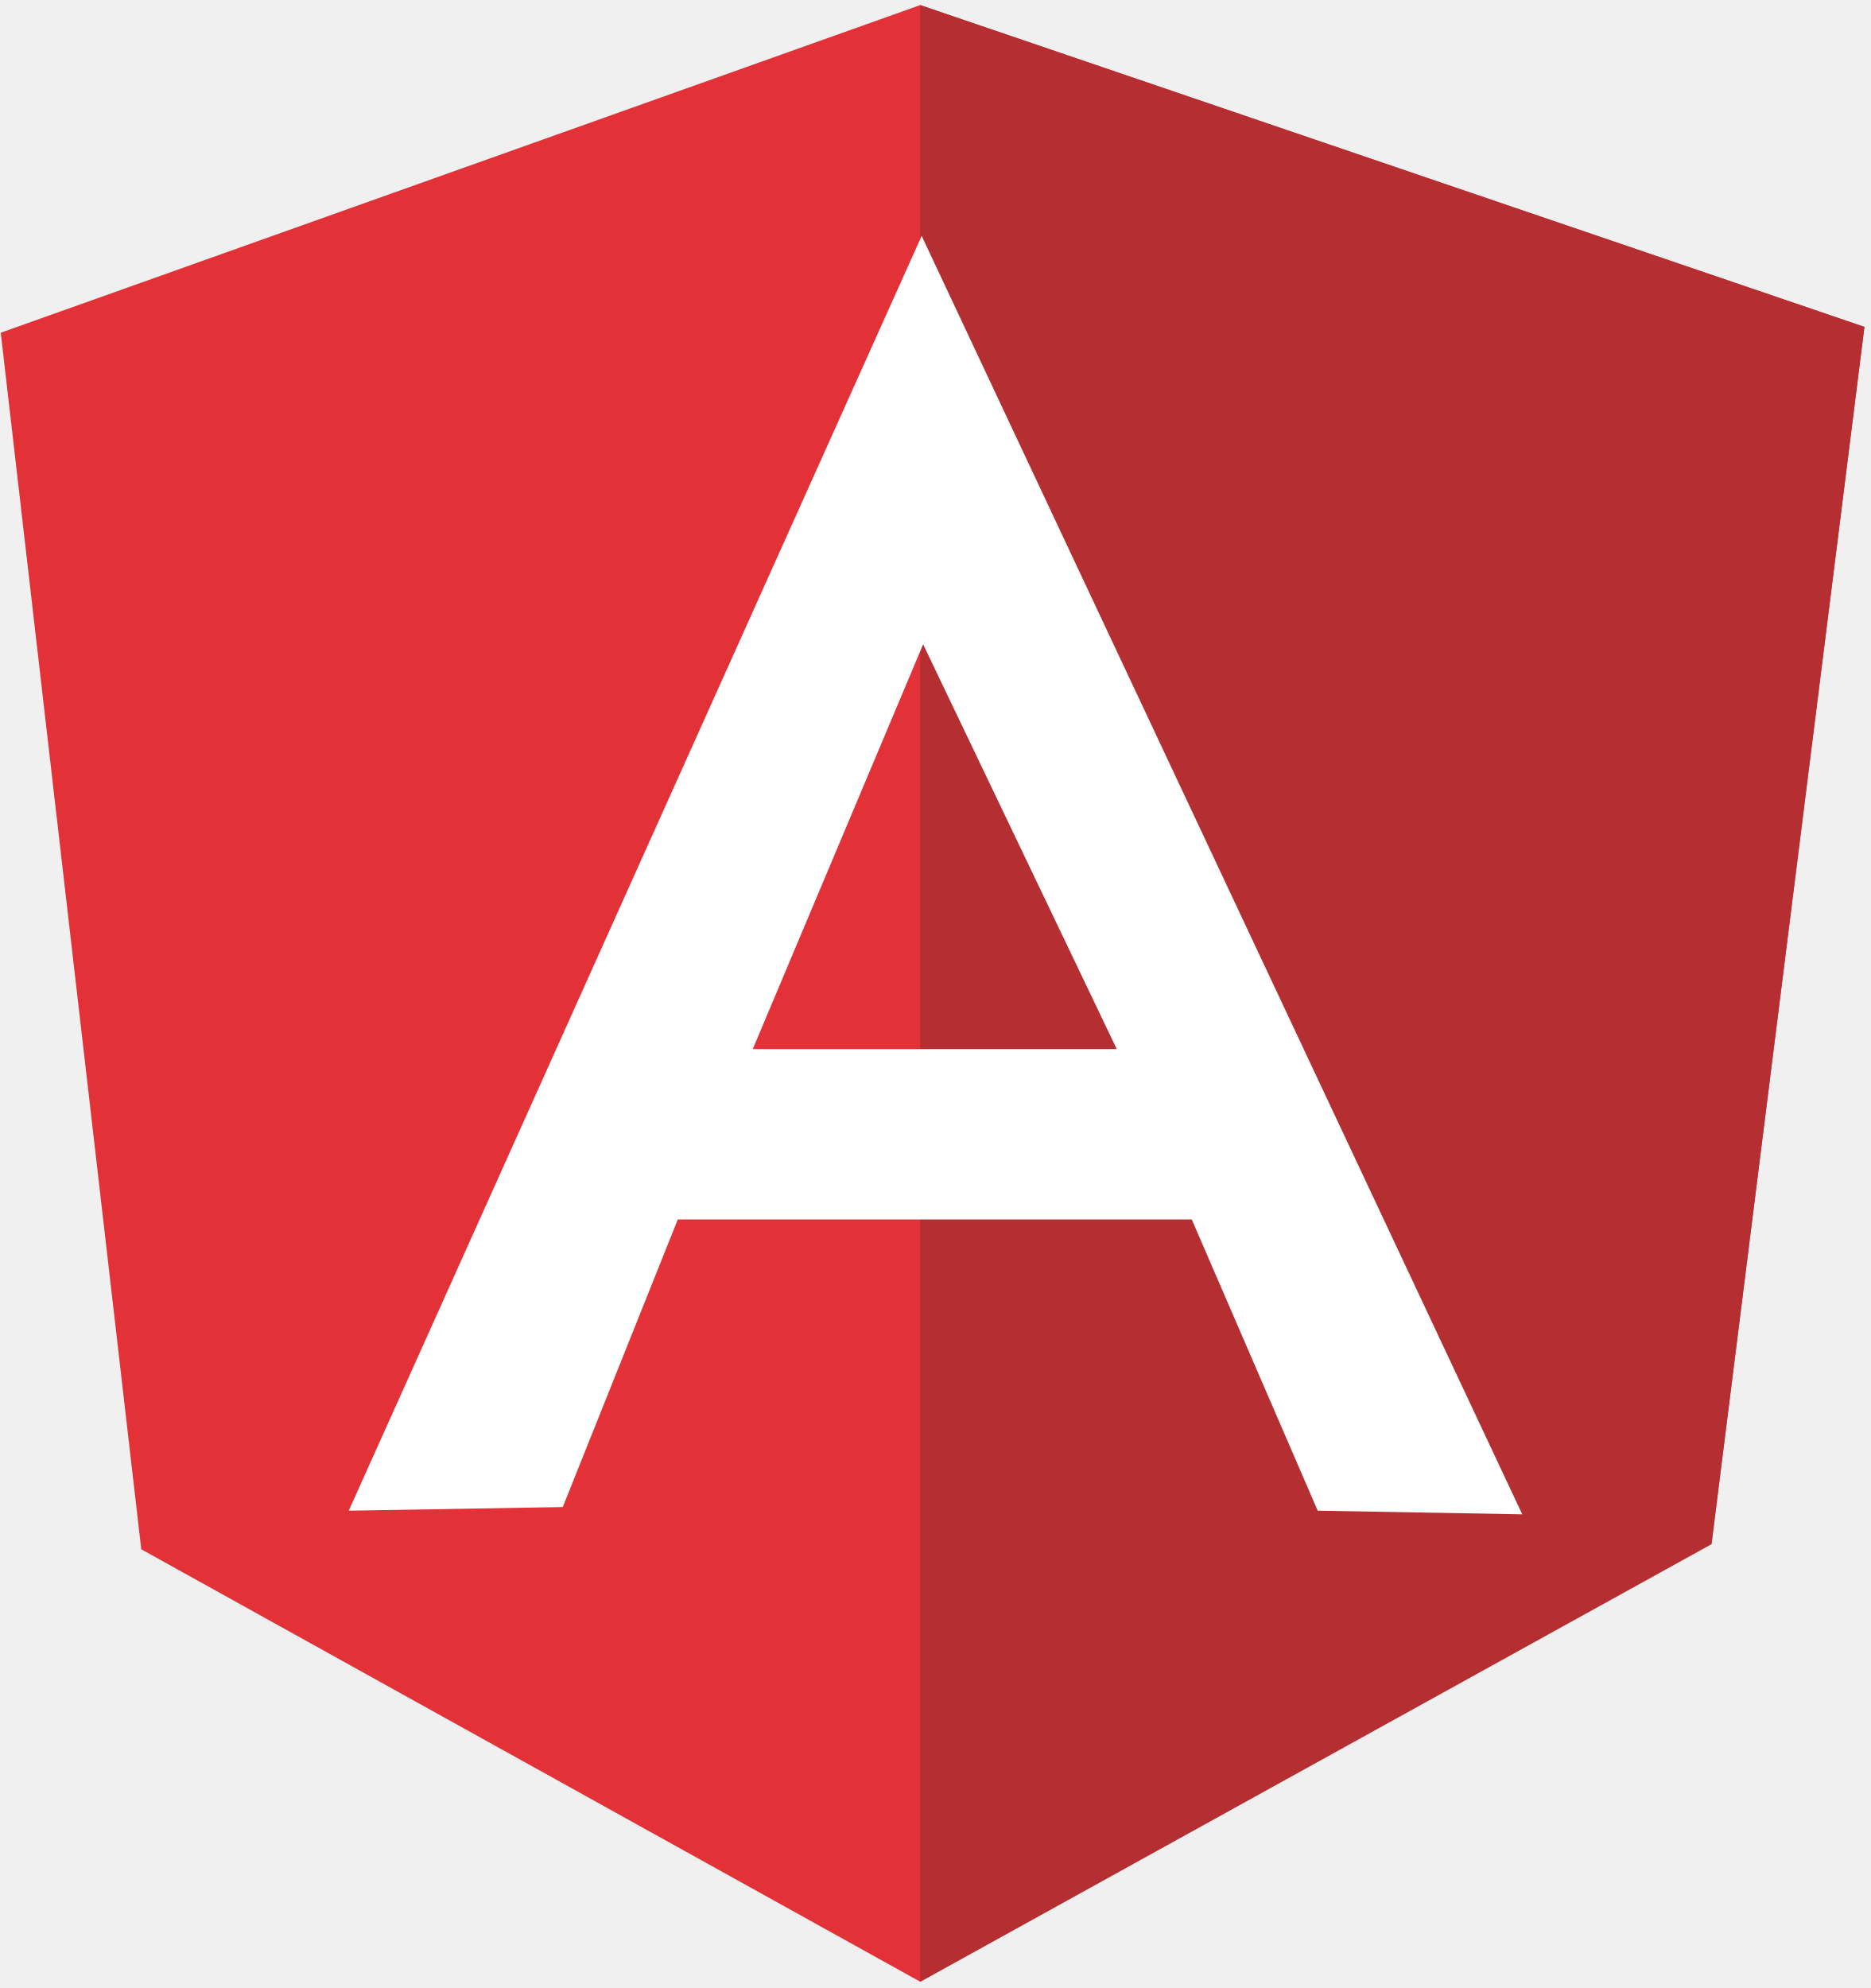
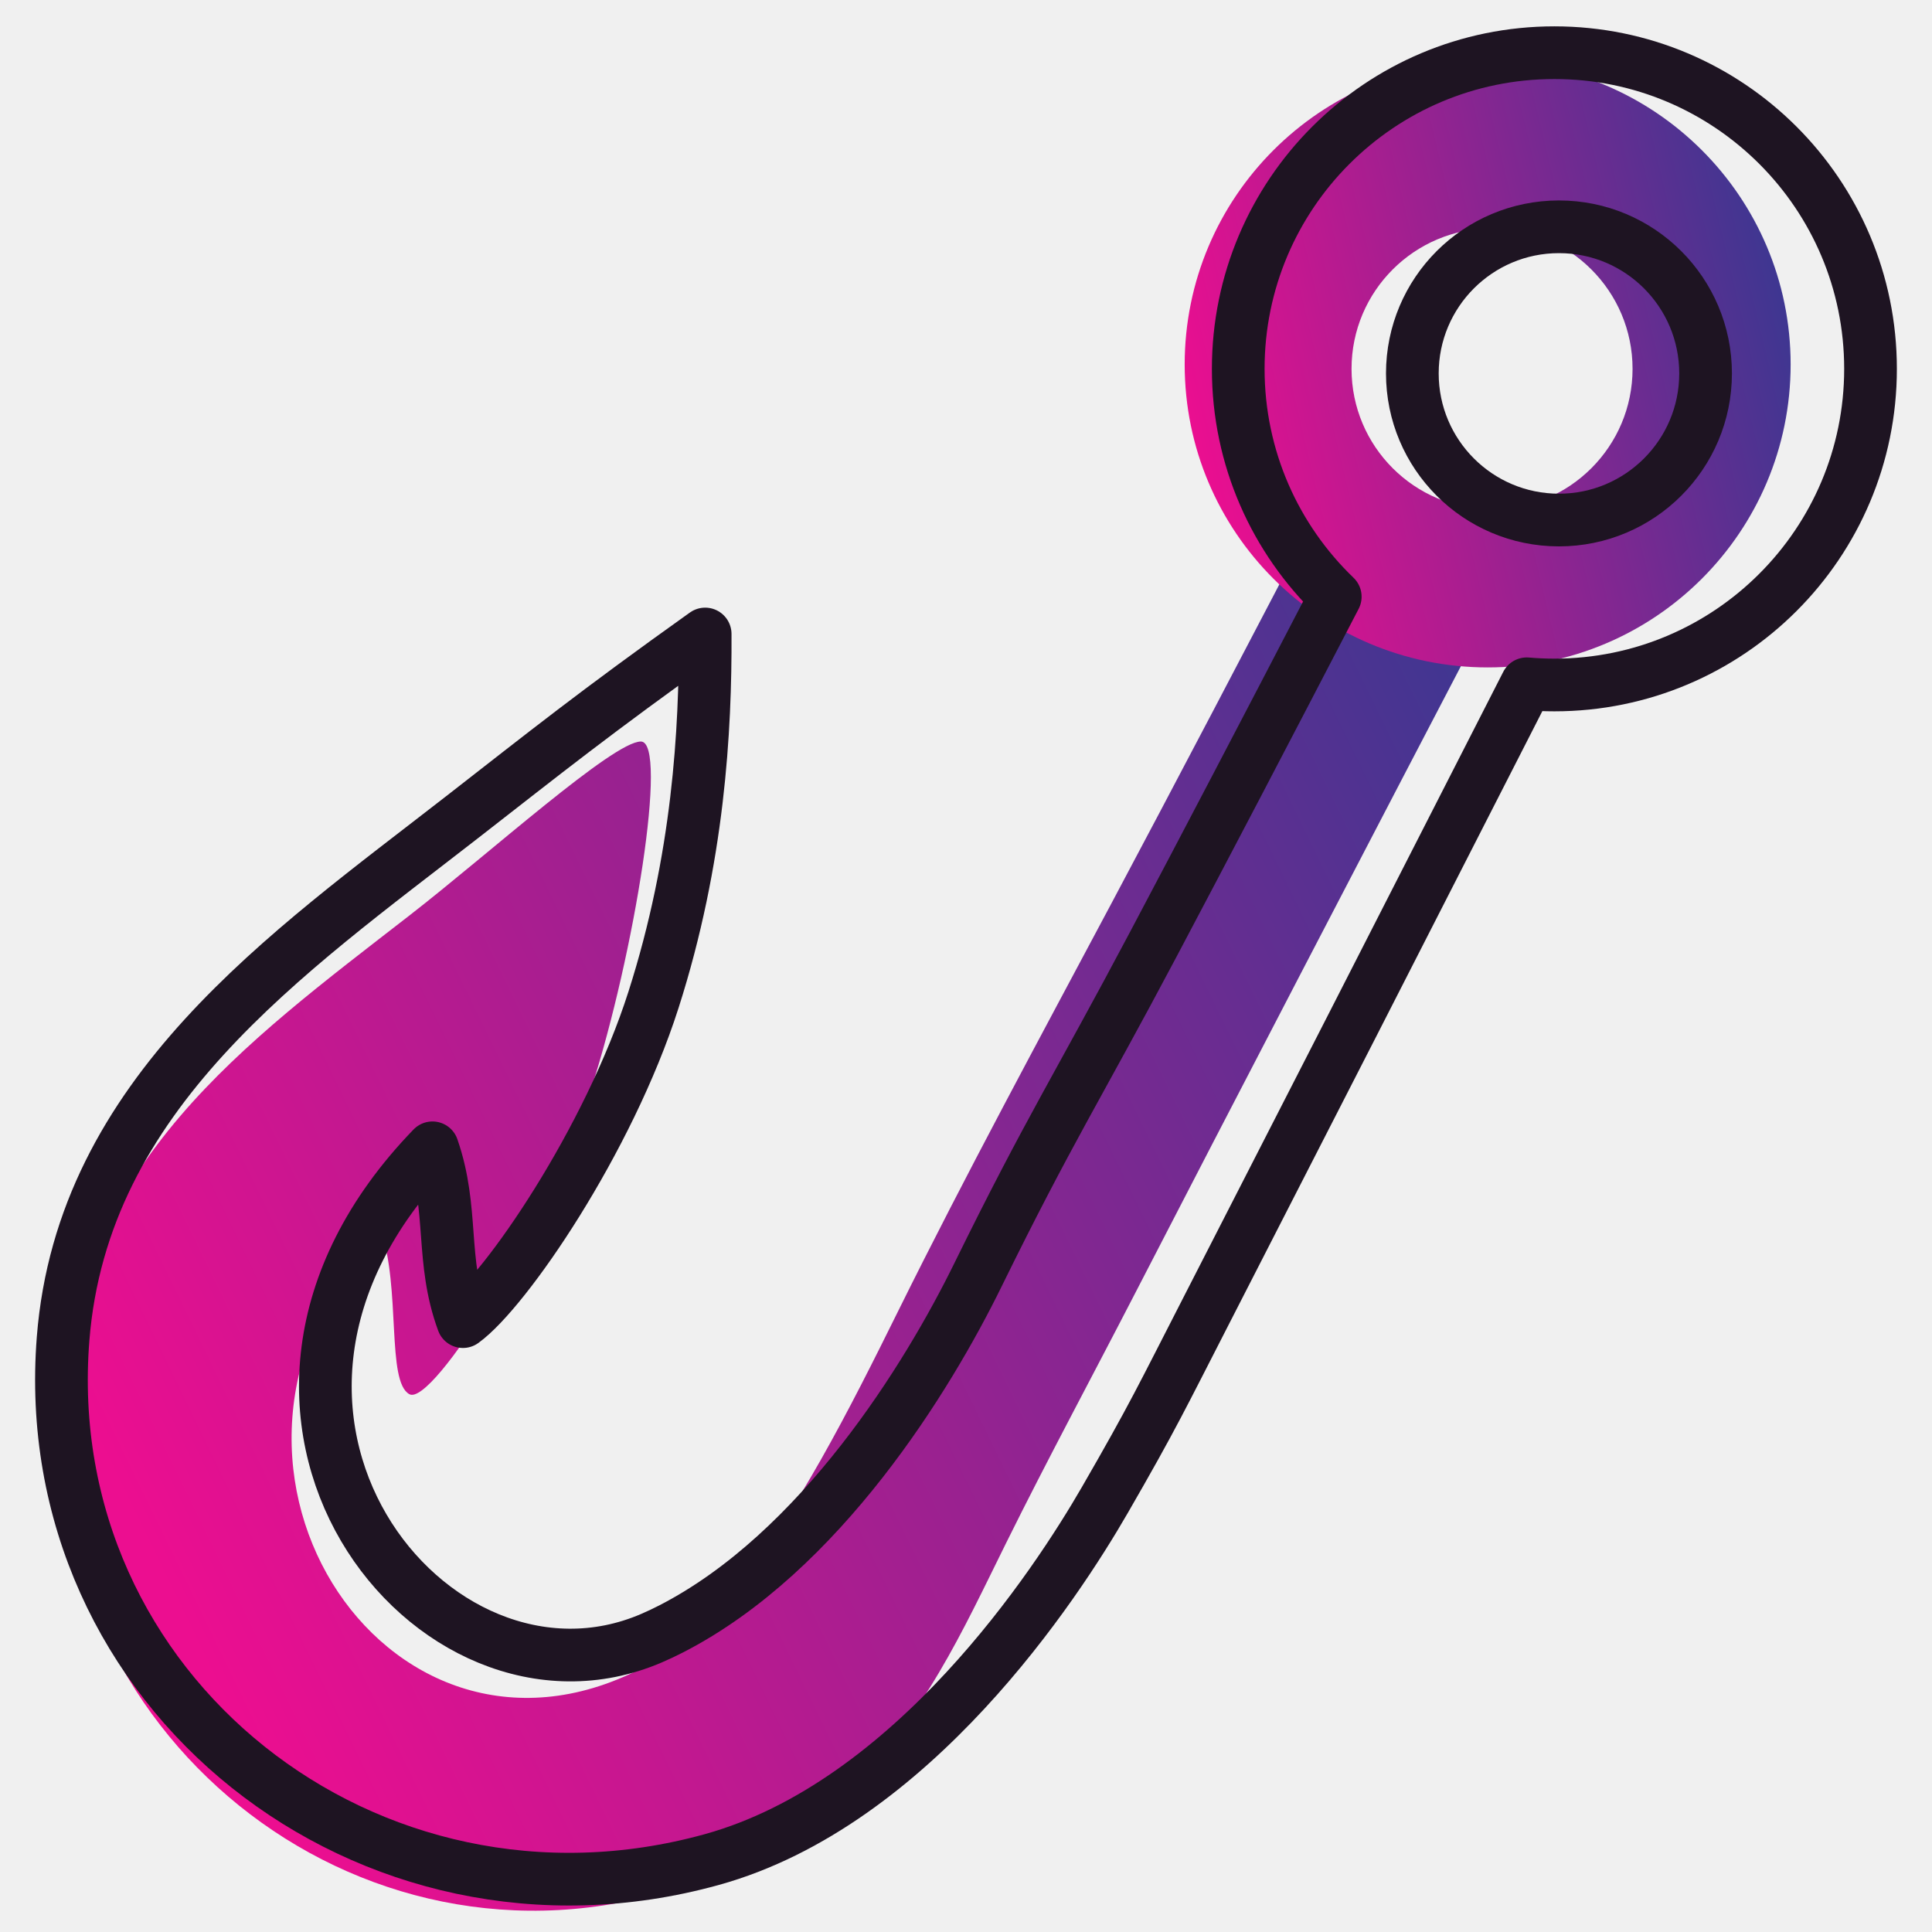
- <svg xmlns="http://www.w3.org/2000/svg" width="2353" height="2500" viewBox="0 0 256 272" preserveAspectRatio="xMidYMid">
-   <path d="M.1 45.522L125.908.697l129.196 44.028-20.919 166.45-108.277 59.966-106.583-59.169L.1 45.522z" fill="#E23237" />
-   <path d="M255.104 44.725L125.908.697v270.444l108.277-59.866 20.919-166.55z" fill="#B52E31" />
-   <path d="M126.107 32.274L47.714 206.693l29.285-.498 15.739-39.347h70.325l17.233 39.845 27.99.498-82.179-174.917zm.2 55.882l26.496 55.383h-49.806l23.31-55.383z" fill="#FFF" />
+ <svg xmlns="http://www.w3.org/2000/svg" width="220px" height="220px" viewBox="0 0 220 220" version="1.1">
+   <defs>
+     <linearGradient x1="0%" y1="63.212%" x2="100%" y2="14.59%" id="linearGradient-1">
+       <stop stop-color="#EC0E90" offset="0%" />
+       <stop stop-color="#3C3791" offset="100%" />
+     </linearGradient>
+     <linearGradient x1="0%" y1="61.028%" x2="100%" y2="37.104%" id="linearGradient-2">
+       <stop stop-color="#EC0E90" offset="0%" />
+       <stop stop-color="#3C3791" offset="100%" />
+     </linearGradient>
+   </defs>
+   <g id="Page-1" stroke="none" stroke-width="1" fill="none" fill-rule="evenodd">
+     <path d="M46.617,158.76 C49.255,160.202 62.407,139.22 67.321,123.968 C72.235,108.716 76.137,84.438 72.976,84.438 C69.814,84.438 55.733,97.175 46.617,104.25 C27.593,119.015 9.219,132.242 7.083,158.76 C4.009,196.927 40.491,226.814 77.324,214.938 C84.453,212.638 91.064,208.397 96.627,203.425 C105.087,195.865 109.637,185.665 114.576,175.69 C119.268,166.213 124.319,156.842 129.171,147.434 C139.942,126.552 154.533,98.482 172.947,63.224 L152.74,53 C142.288,73.096 133.553,89.735 126.535,102.918 C118.363,118.267 110.011,133.669 102.298,149.247 C96.727,160.497 90.816,172.275 82.935,182.081 C80.271,185.395 76.753,188.075 72.976,190.014 C43.648,205.075 18.457,165.606 43.341,139.987 C45.672,146.695 43.979,157.318 46.617,158.76 Z" id="Combined-Shape" fill="url(#linearGradient-1)" fill-rule="nonzero" />
+     <path d="M169.402,76 C150.348,76 134.902,60.554 134.902,41.5 C134.902,22.446 150.348,7 169.402,7 C188.455,7 203.902,22.446 203.902,41.5 C203.902,60.554 188.455,76 169.402,76 Z M169.902,58 C178.738,58 185.902,50.837 185.902,42 C185.902,33.163 178.738,26 169.902,26 C161.065,26 153.902,33.163 153.902,42 C153.902,50.837 161.065,58 169.902,58 Z" id="Combined-Shape" fill="url(#linearGradient-2)" fill-rule="nonzero" />
+     <path d="M152.048,67.95 C145.238,61.401 141,52.195 141,42 C141,22.118 157.118,6 177,6 C196.882,6 213,22.118 213,42 C213,61.882 196.882,78 177,78 C175.939,78 174.889,77.954 173.852,77.864 C159.465,106.072 147.319,129.83 137.413,149.138 C132.329,159.048 131.335,161.24 125.803,170.821 C120.272,180.402 103.91,205.425 81.049,211.753 C41.969,222.57 4.008,192.667 7.184,152.441 C9.39,124.492 32.673,108.576 52.637,93.039 C62.204,85.594 67.574,81.27 80.299,72.194 C80.349,83.107 79.555,97.782 74.414,113.852 C69.273,129.921 57.566,146.986 52.713,150.496 C50.14,143.493 51.703,137.777 49.246,130.703 C20.06,160.857 49.246,197.288 74.198,186.538 C74.944,186.217 75.694,185.863 76.446,185.476 C93.454,176.731 105.677,156.76 111.35,145.198 C119.404,128.786 122.727,123.768 131.291,107.601 C137.091,96.649 144.01,83.432 152.048,67.95 Z M177.522,59.217 C186.742,59.217 194.217,51.742 194.217,42.522 C194.217,33.301 186.742,25.826 177.522,25.826 C168.301,25.826 160.826,33.301 160.826,42.522 C160.826,51.742 168.301,59.217 177.522,59.217 Z" id="Combined-Shape" stroke="#1E1422" stroke-width="6" stroke-linecap="round" stroke-linejoin="round" fill-rule="nonzero" transform="translate(109.9988, 109.9925) rotate(-360) translate(-109.9988, -109.9925) " />
+   </g>
</svg>
